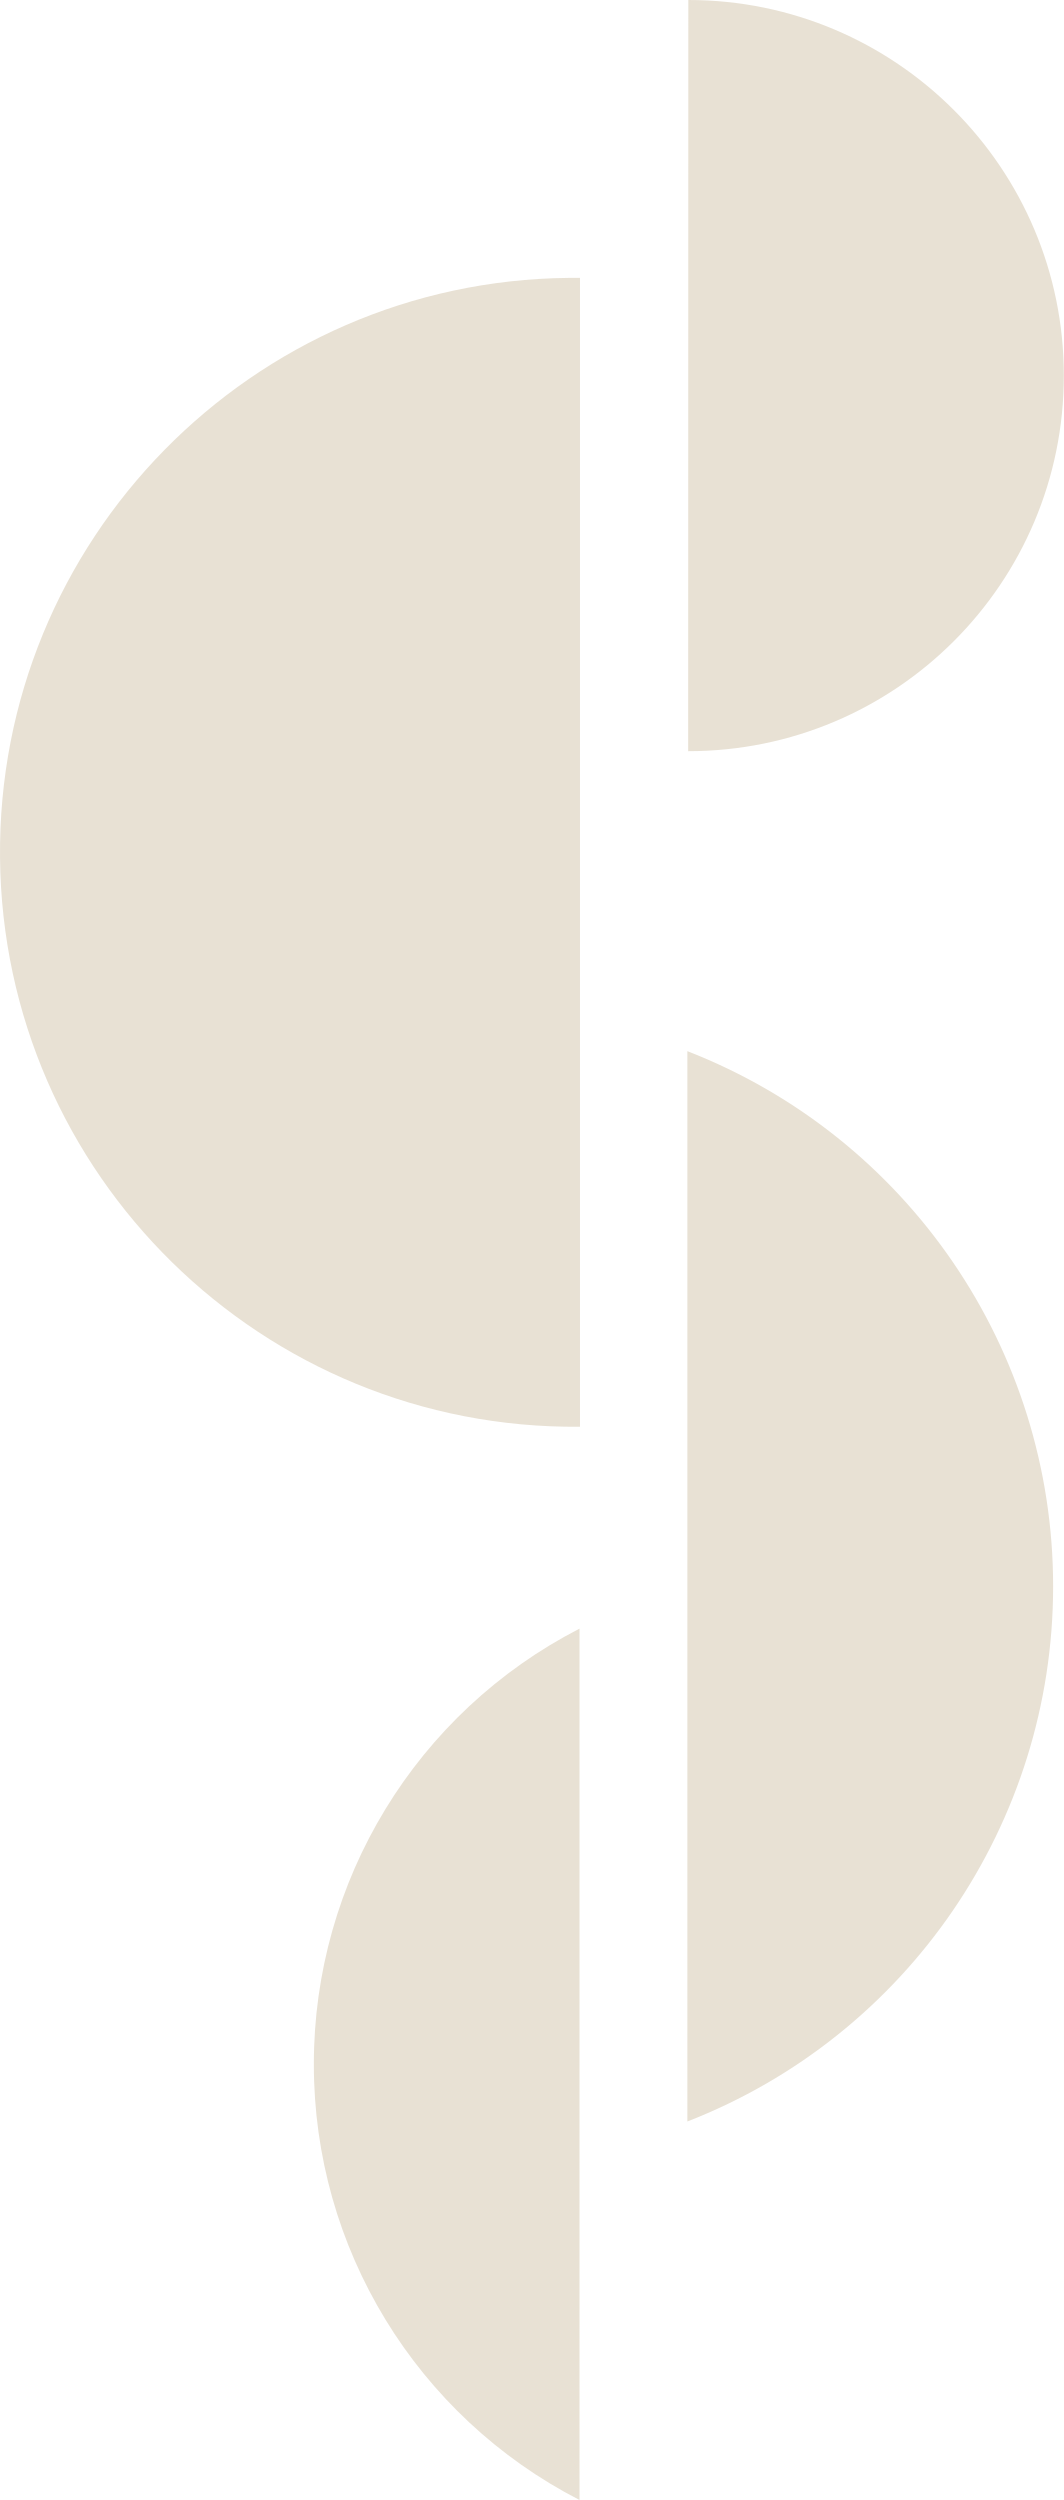
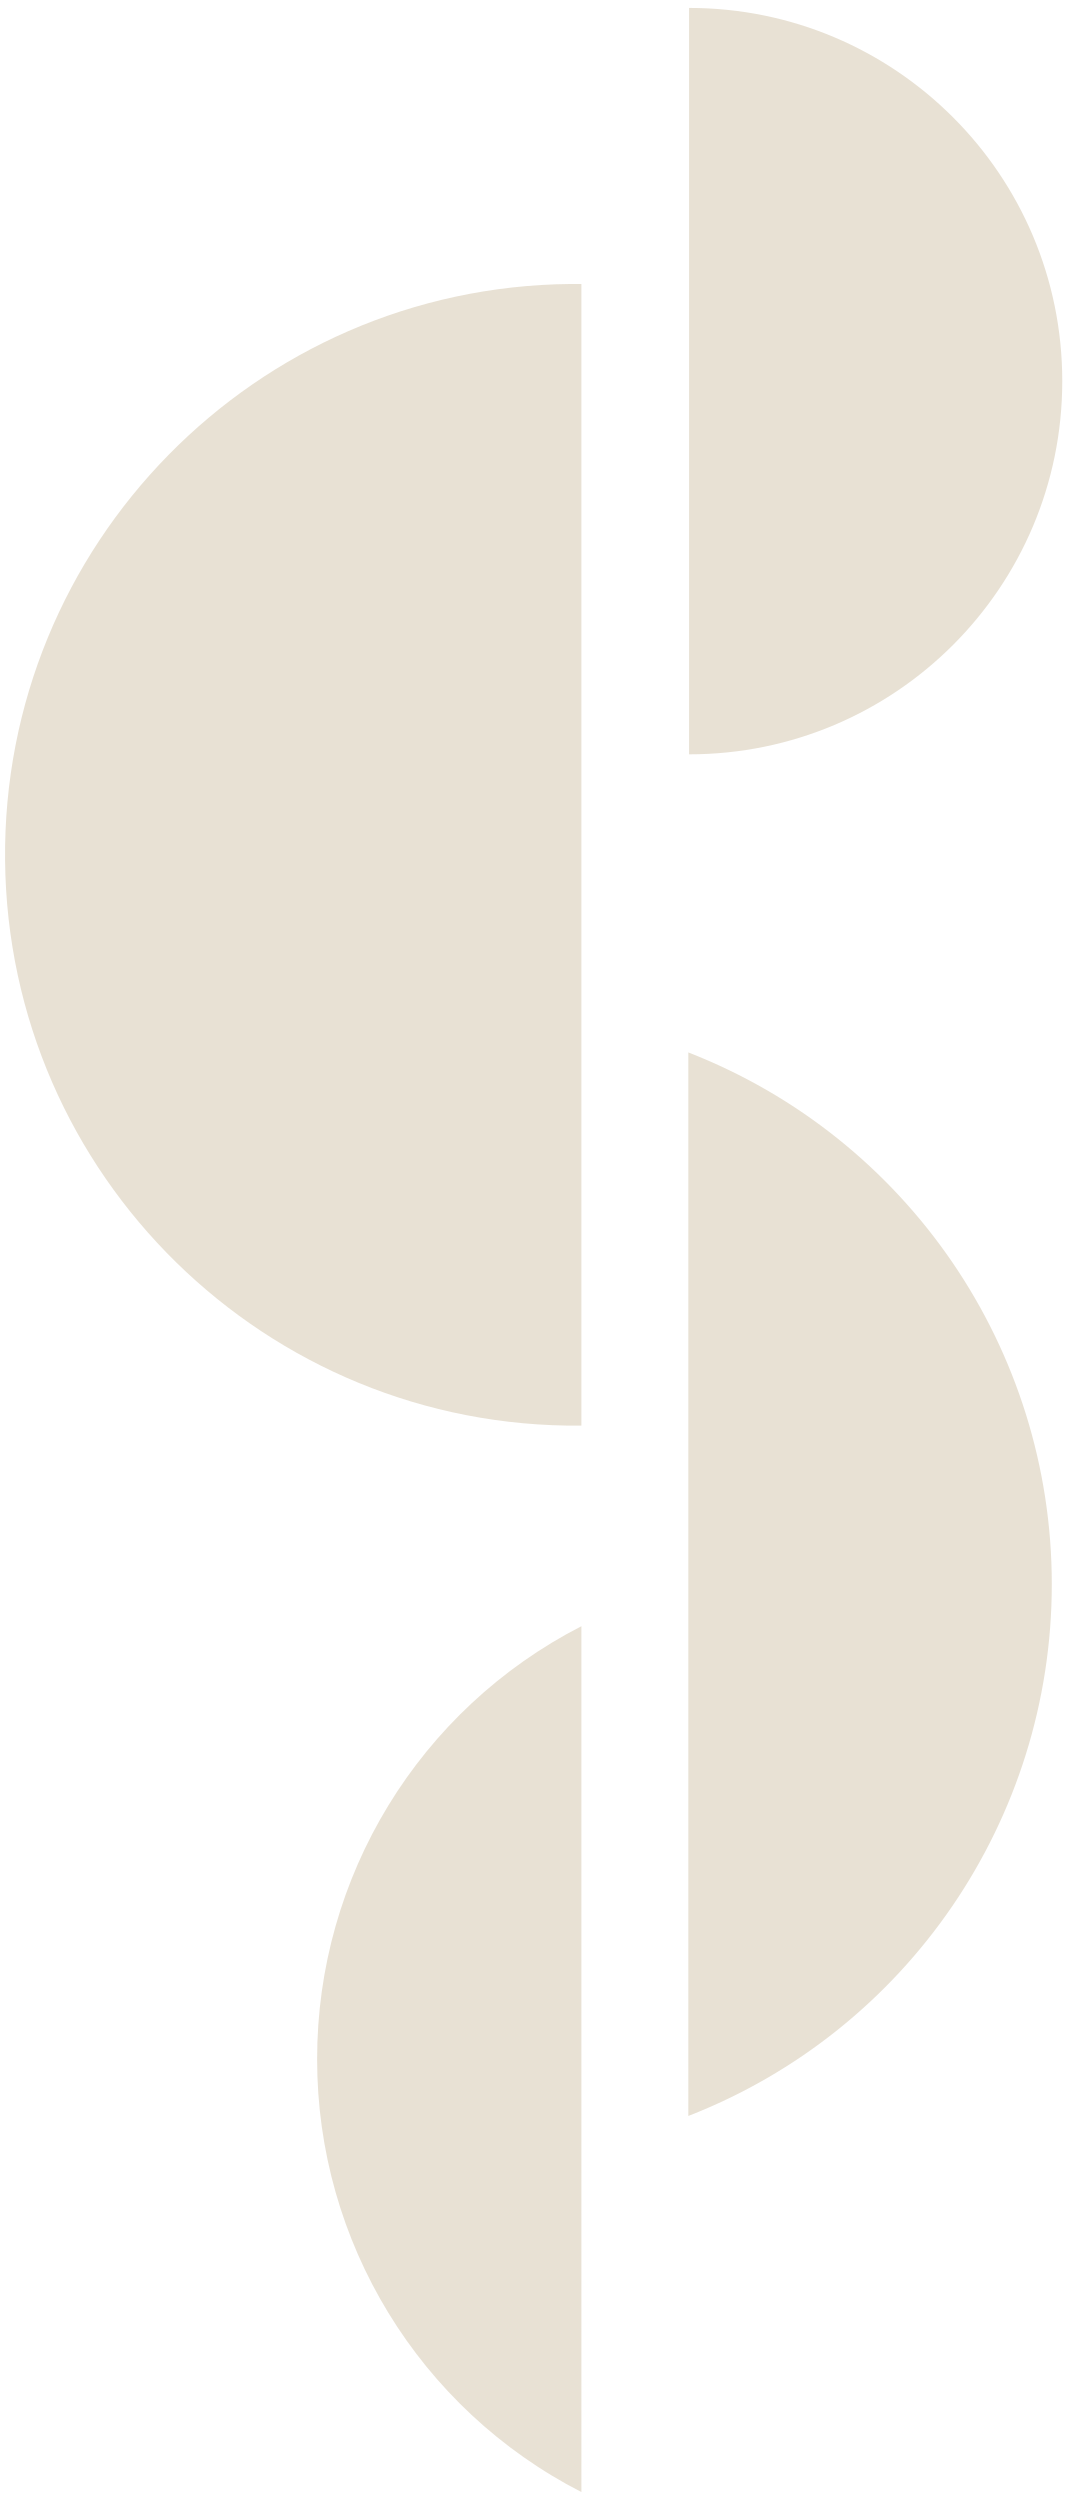
- <svg xmlns="http://www.w3.org/2000/svg" id="Layer_1" data-name="Layer 1" viewBox="0 0 200.22 470.53">
+ <svg xmlns="http://www.w3.org/2000/svg" id="Layer_1" data-name="Layer 1" viewBox="0 0 202 473">
  <defs>
    <style>.cls-1{fill:#e8e1d4;}</style>
  </defs>
-   <path class="cls-1" d="M210.5,268.53A108.12,108.12,0,1,1,208.42,52.3h2.08Z" transform="translate(-101.34 0)" />
-   <path class="cls-1" d="M299.55,298.57a108.11,108.11,0,0,0-68.84-100.73V399.29A108.1,108.1,0,0,0,299.55,298.57Z" transform="translate(-101.34 0)" />
-   <path class="cls-1" d="M230.86,141.38A70.69,70.69,0,0,0,230.89,0h0Z" transform="translate(-101.34 0)" />
-   <path class="cls-1" d="M160.41,388.53a92.14,92.14,0,0,0,50,82v-164A92.13,92.13,0,0,0,160.41,388.53Z" transform="translate(-101.34 0)" />
+   <path class="cls-1" d="M110,269.73a108,108,0,0,1-2.08-216H110Z" />
+   <path class="cls-1" d="M199,299.73a108,108,0,0,0-68.77-100.61V400.34A108,108,0,0,0,199,299.73Z" />
+   <path class="cls-1" d="M130.37,142.72a70.61,70.61,0,1,0,0-141.22h0Z" />
+   <path class="cls-1" d="M60,389.59a92,92,0,0,0,50,81.91V307.68A92,92,0,0,0,60,389.59Z" />
</svg>
